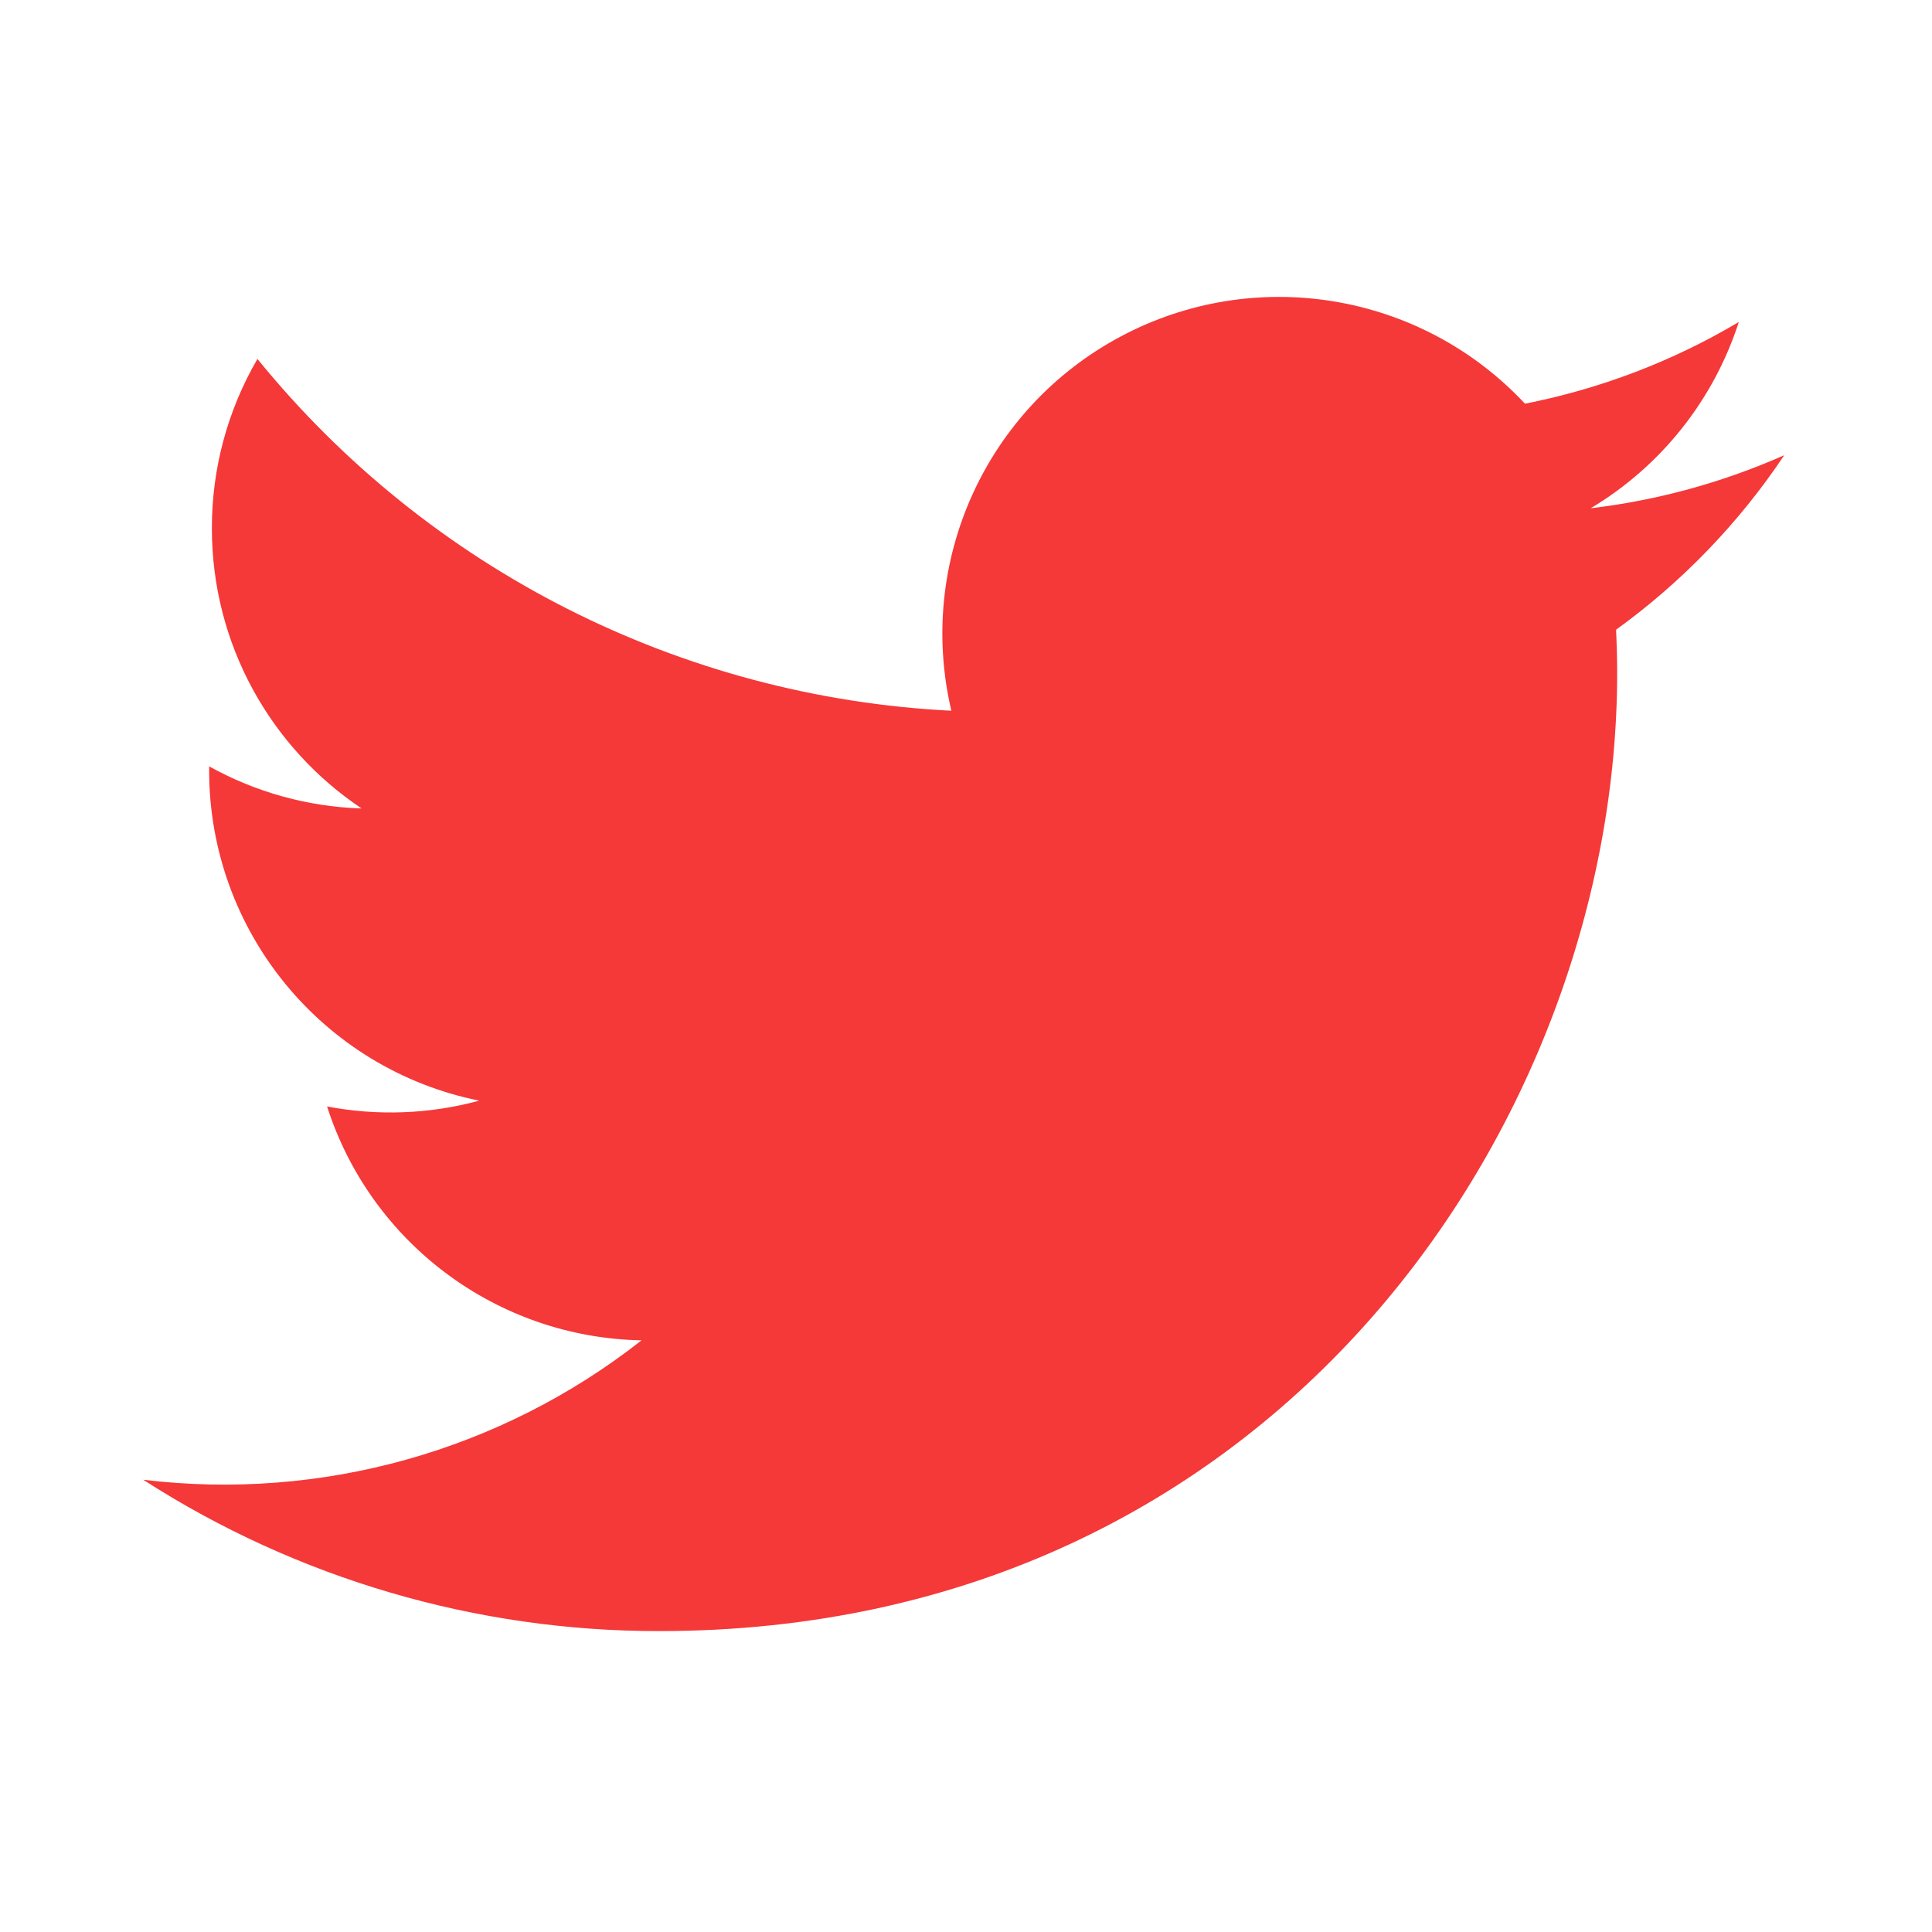
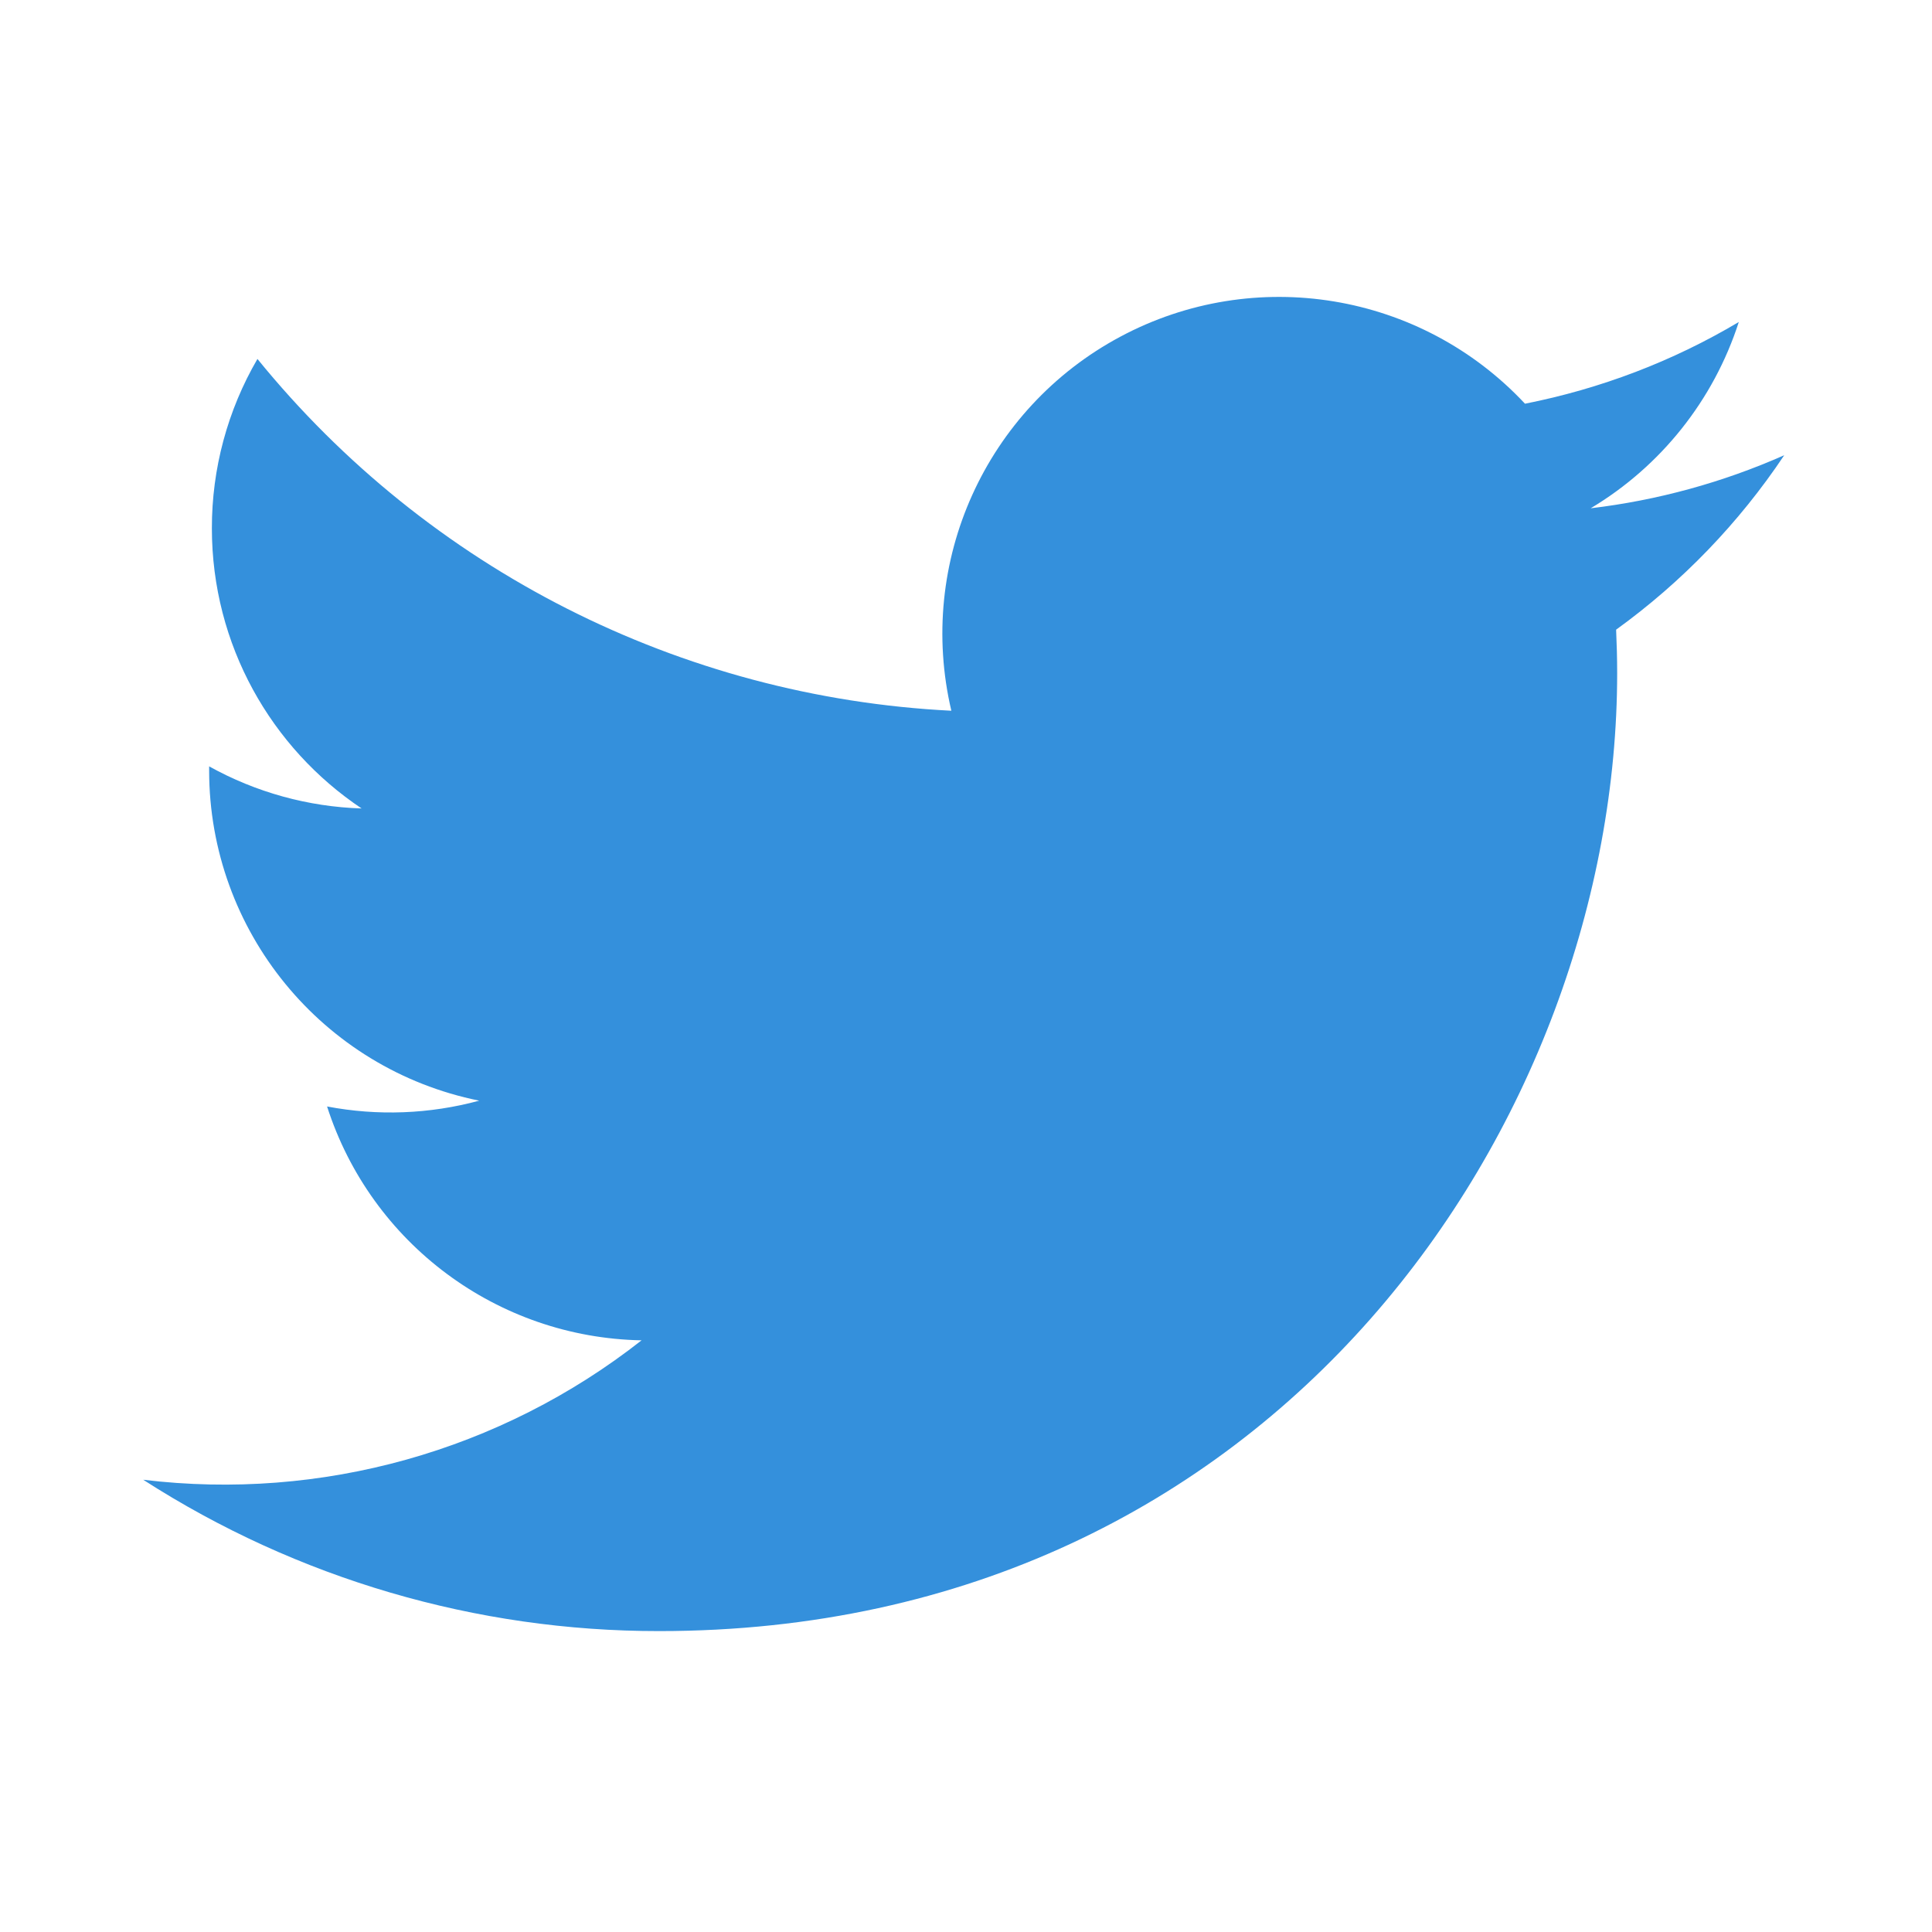
<svg xmlns="http://www.w3.org/2000/svg" viewBox="0 0 24 24" width="24" height="24">
  <path fill="none" d="M0 0h24v24H0z" />
-   <path d="M22.162 5.656a8.384 8.384 0 0 1-2.402.658A4.196 4.196 0 0 0 21.6 4c-.82.488-1.719.83-2.656 1.015a4.182 4.182 0 0 0-7.126 3.814 11.874 11.874 0 0 1-8.62-4.37 4.168 4.168 0 0 0-.566 2.103c0 1.45.738 2.731 1.86 3.481a4.168 4.168 0 0 1-1.894-.523v.052a4.185 4.185 0 0 0 3.355 4.101 4.21 4.21 0 0 1-1.89.072A4.185 4.185 0 0 0 7.97 16.65a8.394 8.394 0 0 1-6.191 1.732 11.83 11.83 0 0 0 6.41 1.88c7.693 0 11.9-6.373 11.9-11.9 0-.18-.005-.362-.013-.54a8.496 8.496 0 0 0 2.087-2.165z" fill="rgba(245,56,56,1)" />
+   <path d="M22.162 5.656a8.384 8.384 0 0 1-2.402.658A4.196 4.196 0 0 0 21.6 4c-.82.488-1.719.83-2.656 1.015a4.182 4.182 0 0 0-7.126 3.814 11.874 11.874 0 0 1-8.62-4.37 4.168 4.168 0 0 0-.566 2.103c0 1.45.738 2.731 1.86 3.481a4.168 4.168 0 0 1-1.894-.523v.052a4.185 4.185 0 0 0 3.355 4.101 4.21 4.21 0 0 1-1.89.072A4.185 4.185 0 0 0 7.97 16.65a8.394 8.394 0 0 1-6.191 1.732 11.83 11.83 0 0 0 6.41 1.88c7.693 0 11.9-6.373 11.9-11.9 0-.18-.005-.362-.013-.54a8.496 8.496 0 0 0 2.087-2.165z" fill="rgba(52,144,220,1)" />
</svg>
